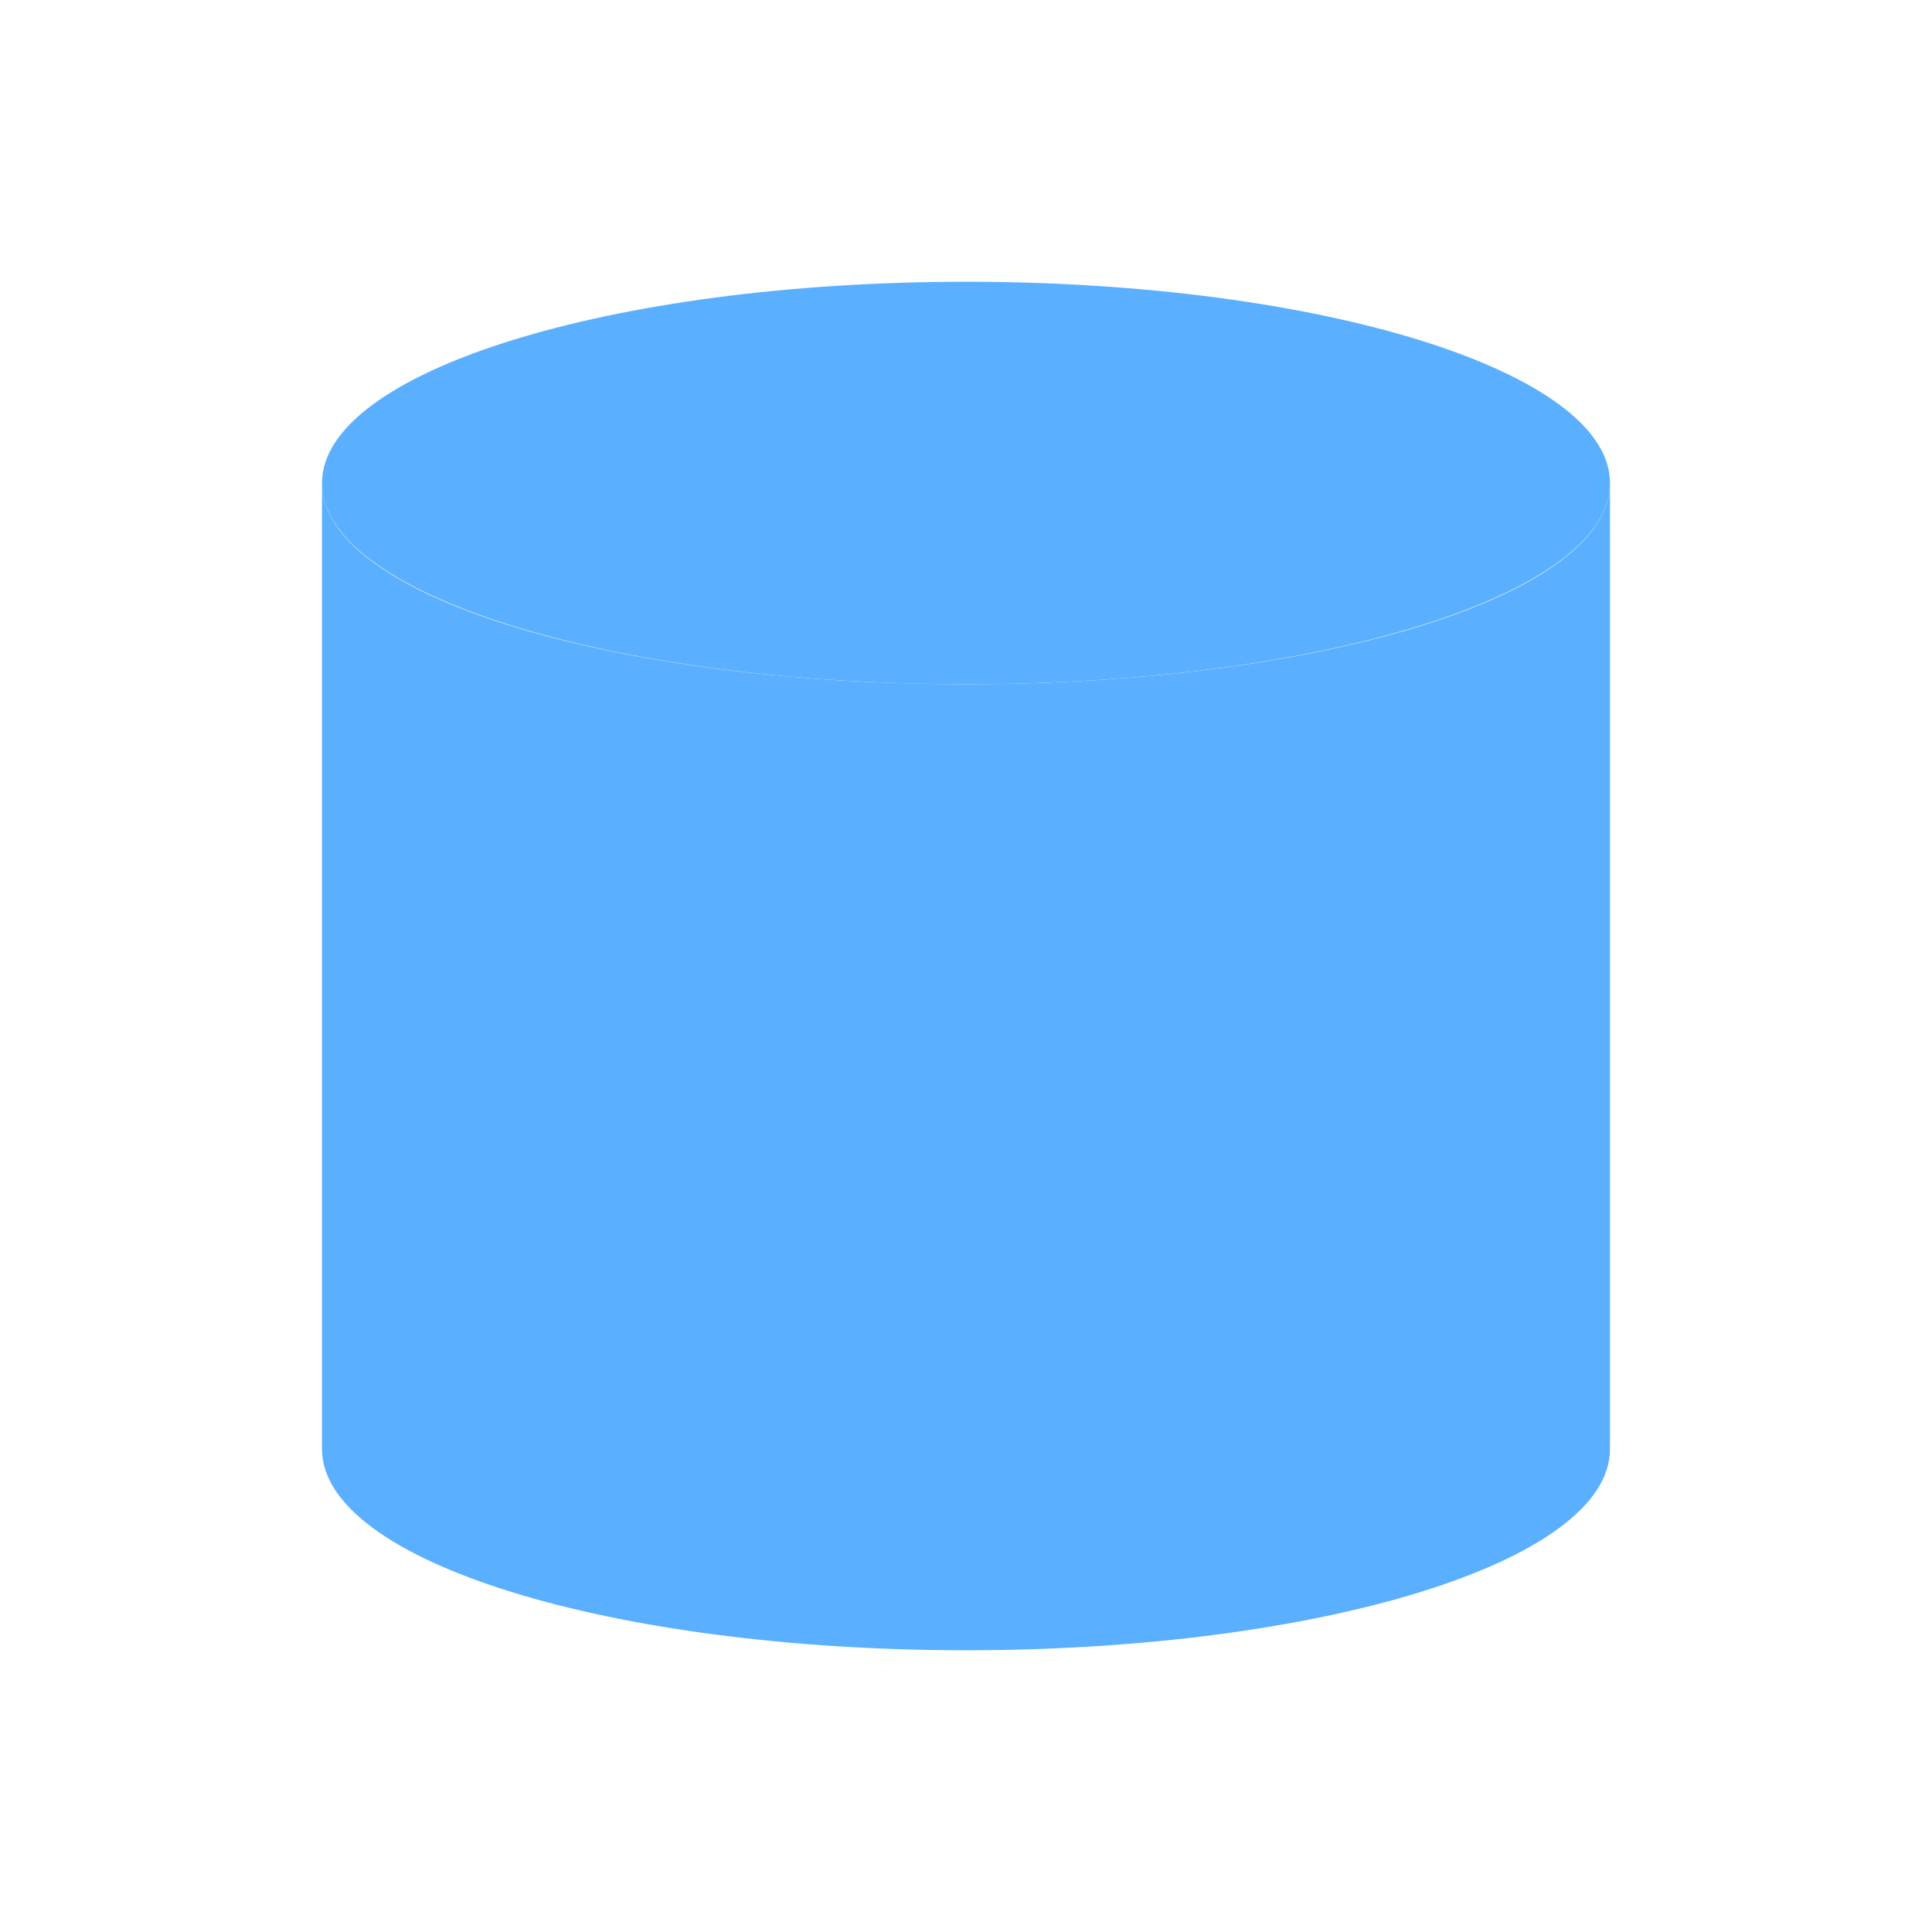
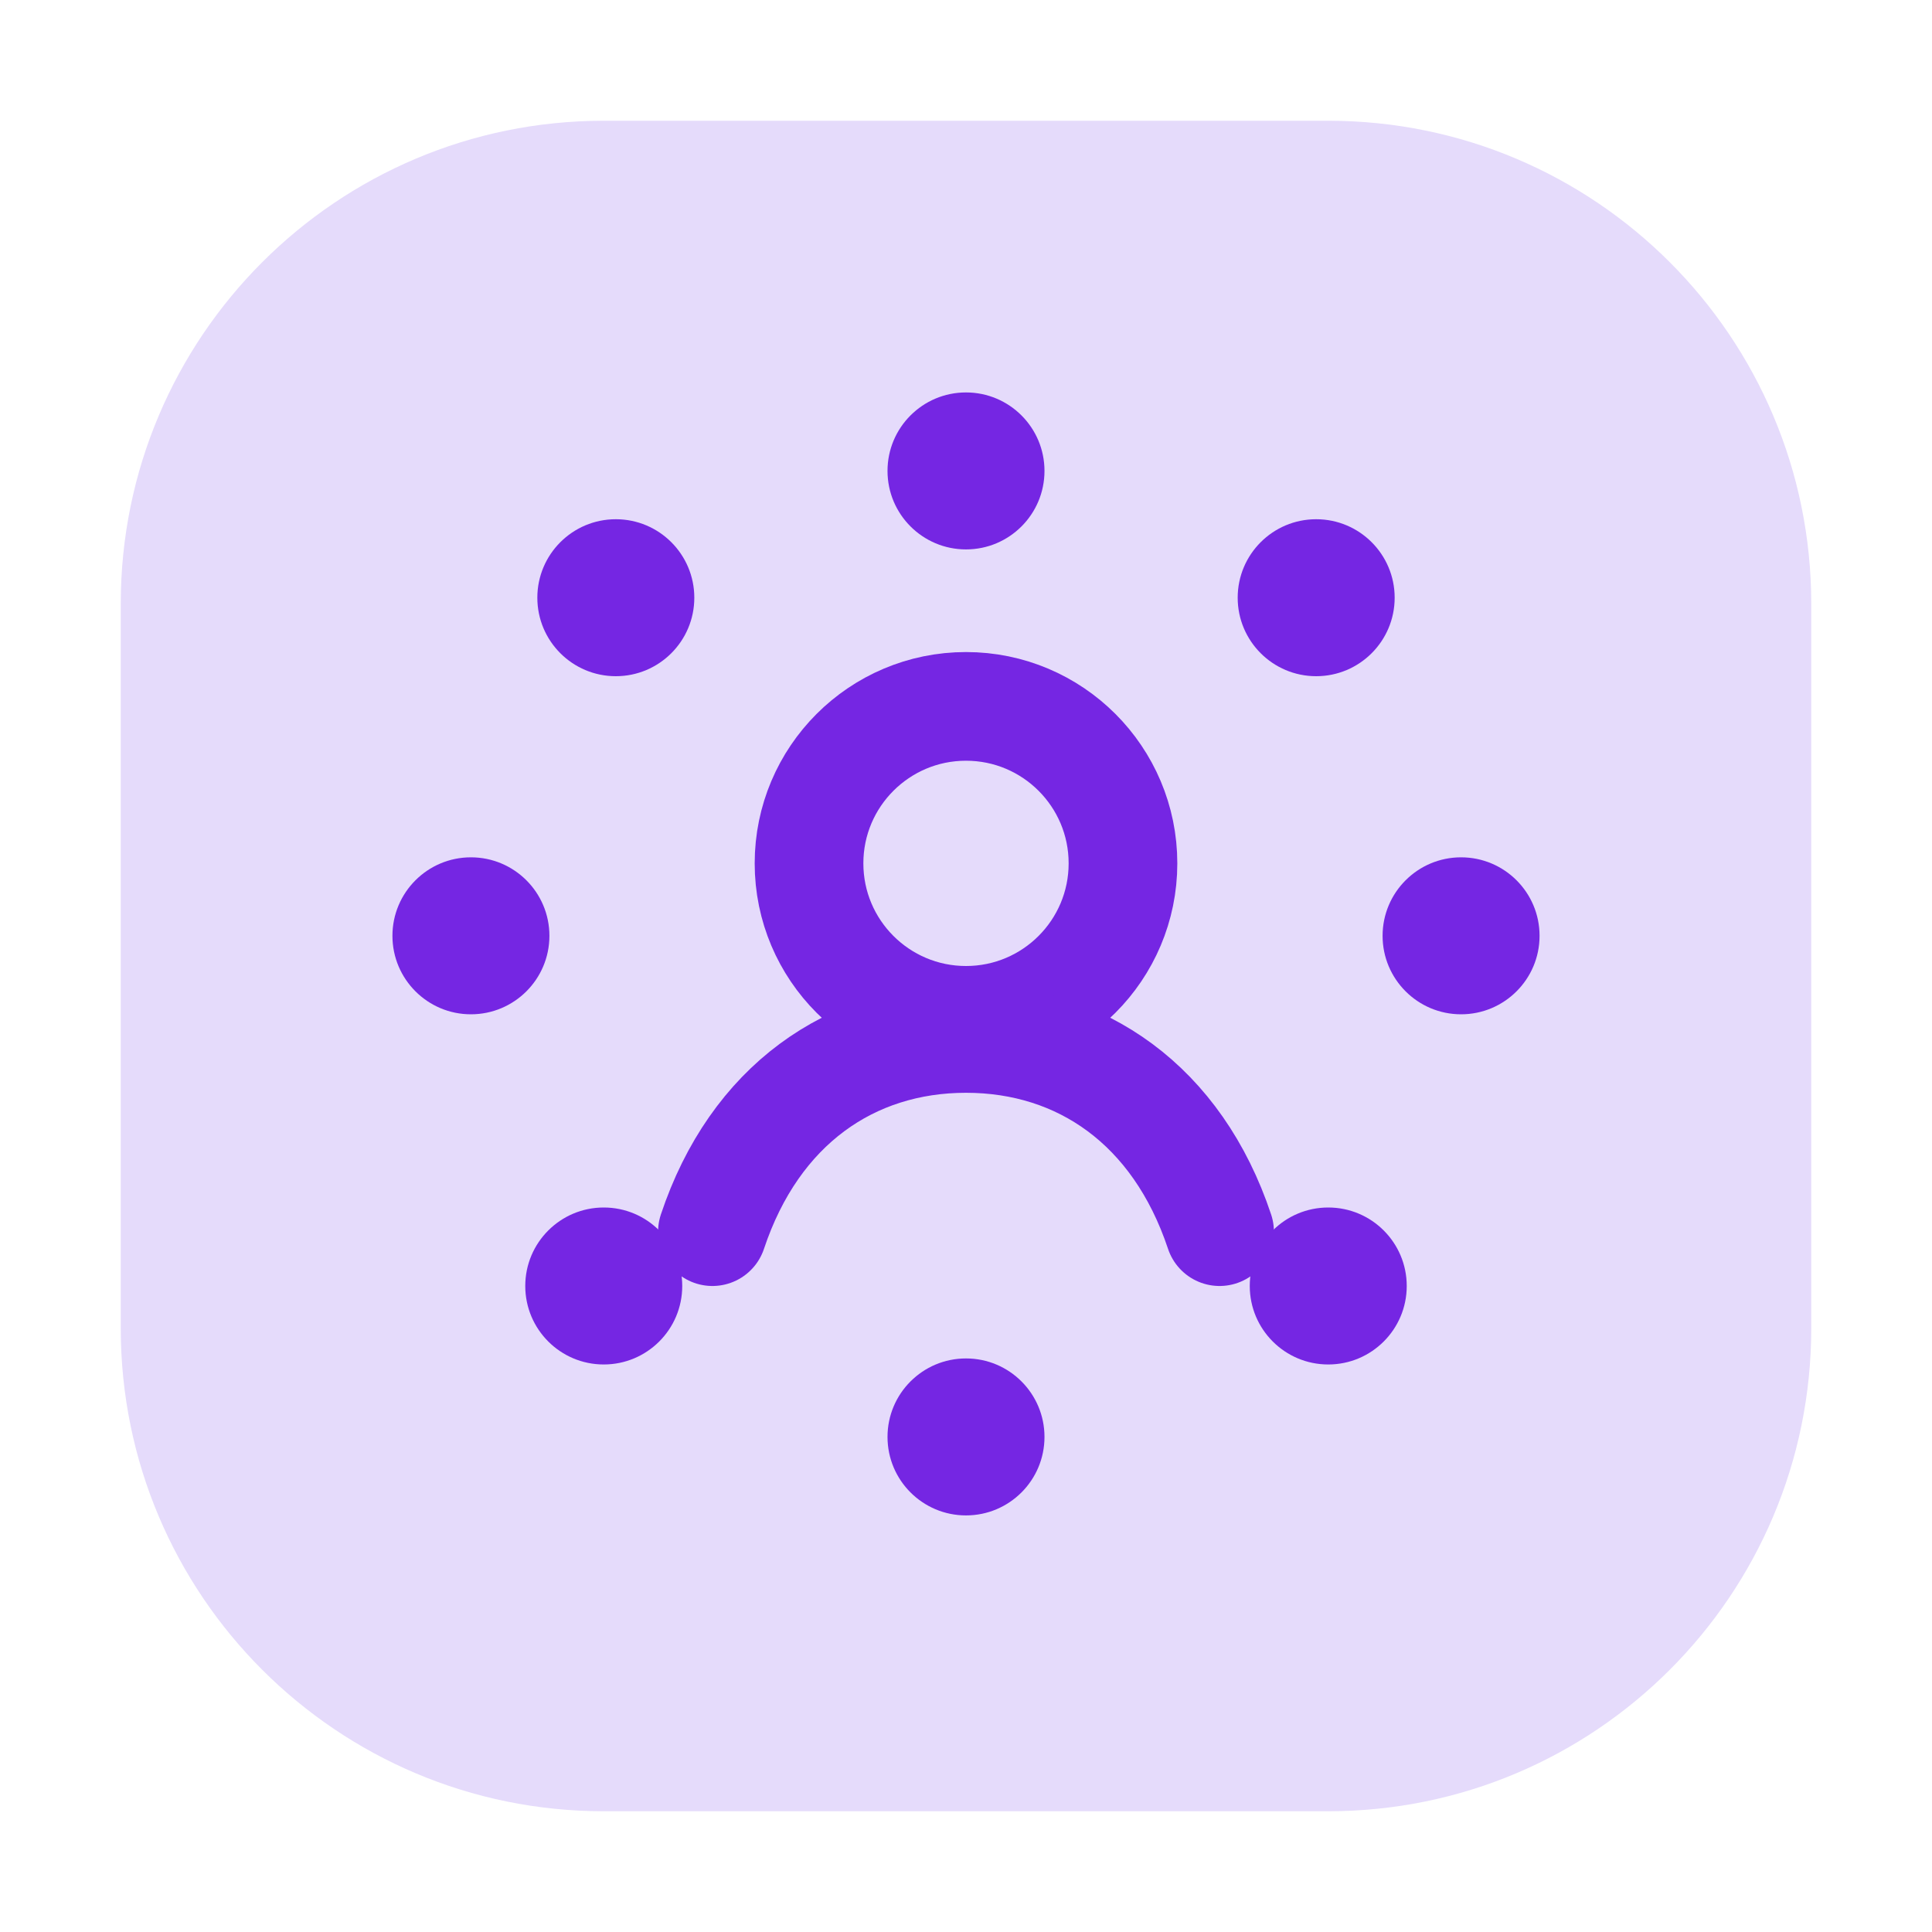
- <svg xmlns="http://www.w3.org/2000/svg" viewBox="0 0 24 24" fill="#5BAFFF">
-   <ellipse cx="12" cy="6" rx="8" ry="2.5" />
-   <path d="M4 12c0 1.4 3.6 2.5 8 2.5s8-1.1 8-2.5V6c0 1.4-3.6 2.5-8 2.5S4 7.4 4 6zm0 6c0 1.4 3.6 2.5 8 2.5s8-1.1 8-2.5v-6c0 1.4-3.6 2.5-8 2.5s-8-1.1-8-2.5z" />
+ <svg xmlns="http://www.w3.org/2000/svg" viewBox="0 0 32 32">
+   <rect x="2" y="2" width="28" height="28" rx="8" fill="#E5DBFB" />
+   <g fill="#7526E3">
+     <circle cx="16" cy="7.8" r="1.3" />
+     <circle cx="21.8" cy="9.9" r="1.3" />
+     <circle cx="24.2" cy="15.5" r="1.3" />
+     <circle cx="22" cy="21.3" r="1.3" />
+     <circle cx="16" cy="23.8" r="1.3" />
+     <circle cx="10" cy="21.3" r="1.3" />
+     <circle cx="7.8" cy="15.5" r="1.3" />
+     <circle cx="10.2" cy="9.9" r="1.3" />
+   </g>
+   <circle cx="16" cy="14.3" r="2.6" fill="none" stroke="#7526E3" stroke-width="1.8" />
+   <path d="M11.8 20.4 C12.5 18.3 14.1 17.2 16 17.2 C17.9 17.2 19.5 18.3 20.2 20.4" fill="none" stroke="#7526E3" stroke-width="1.8" stroke-linecap="round" />
</svg>
